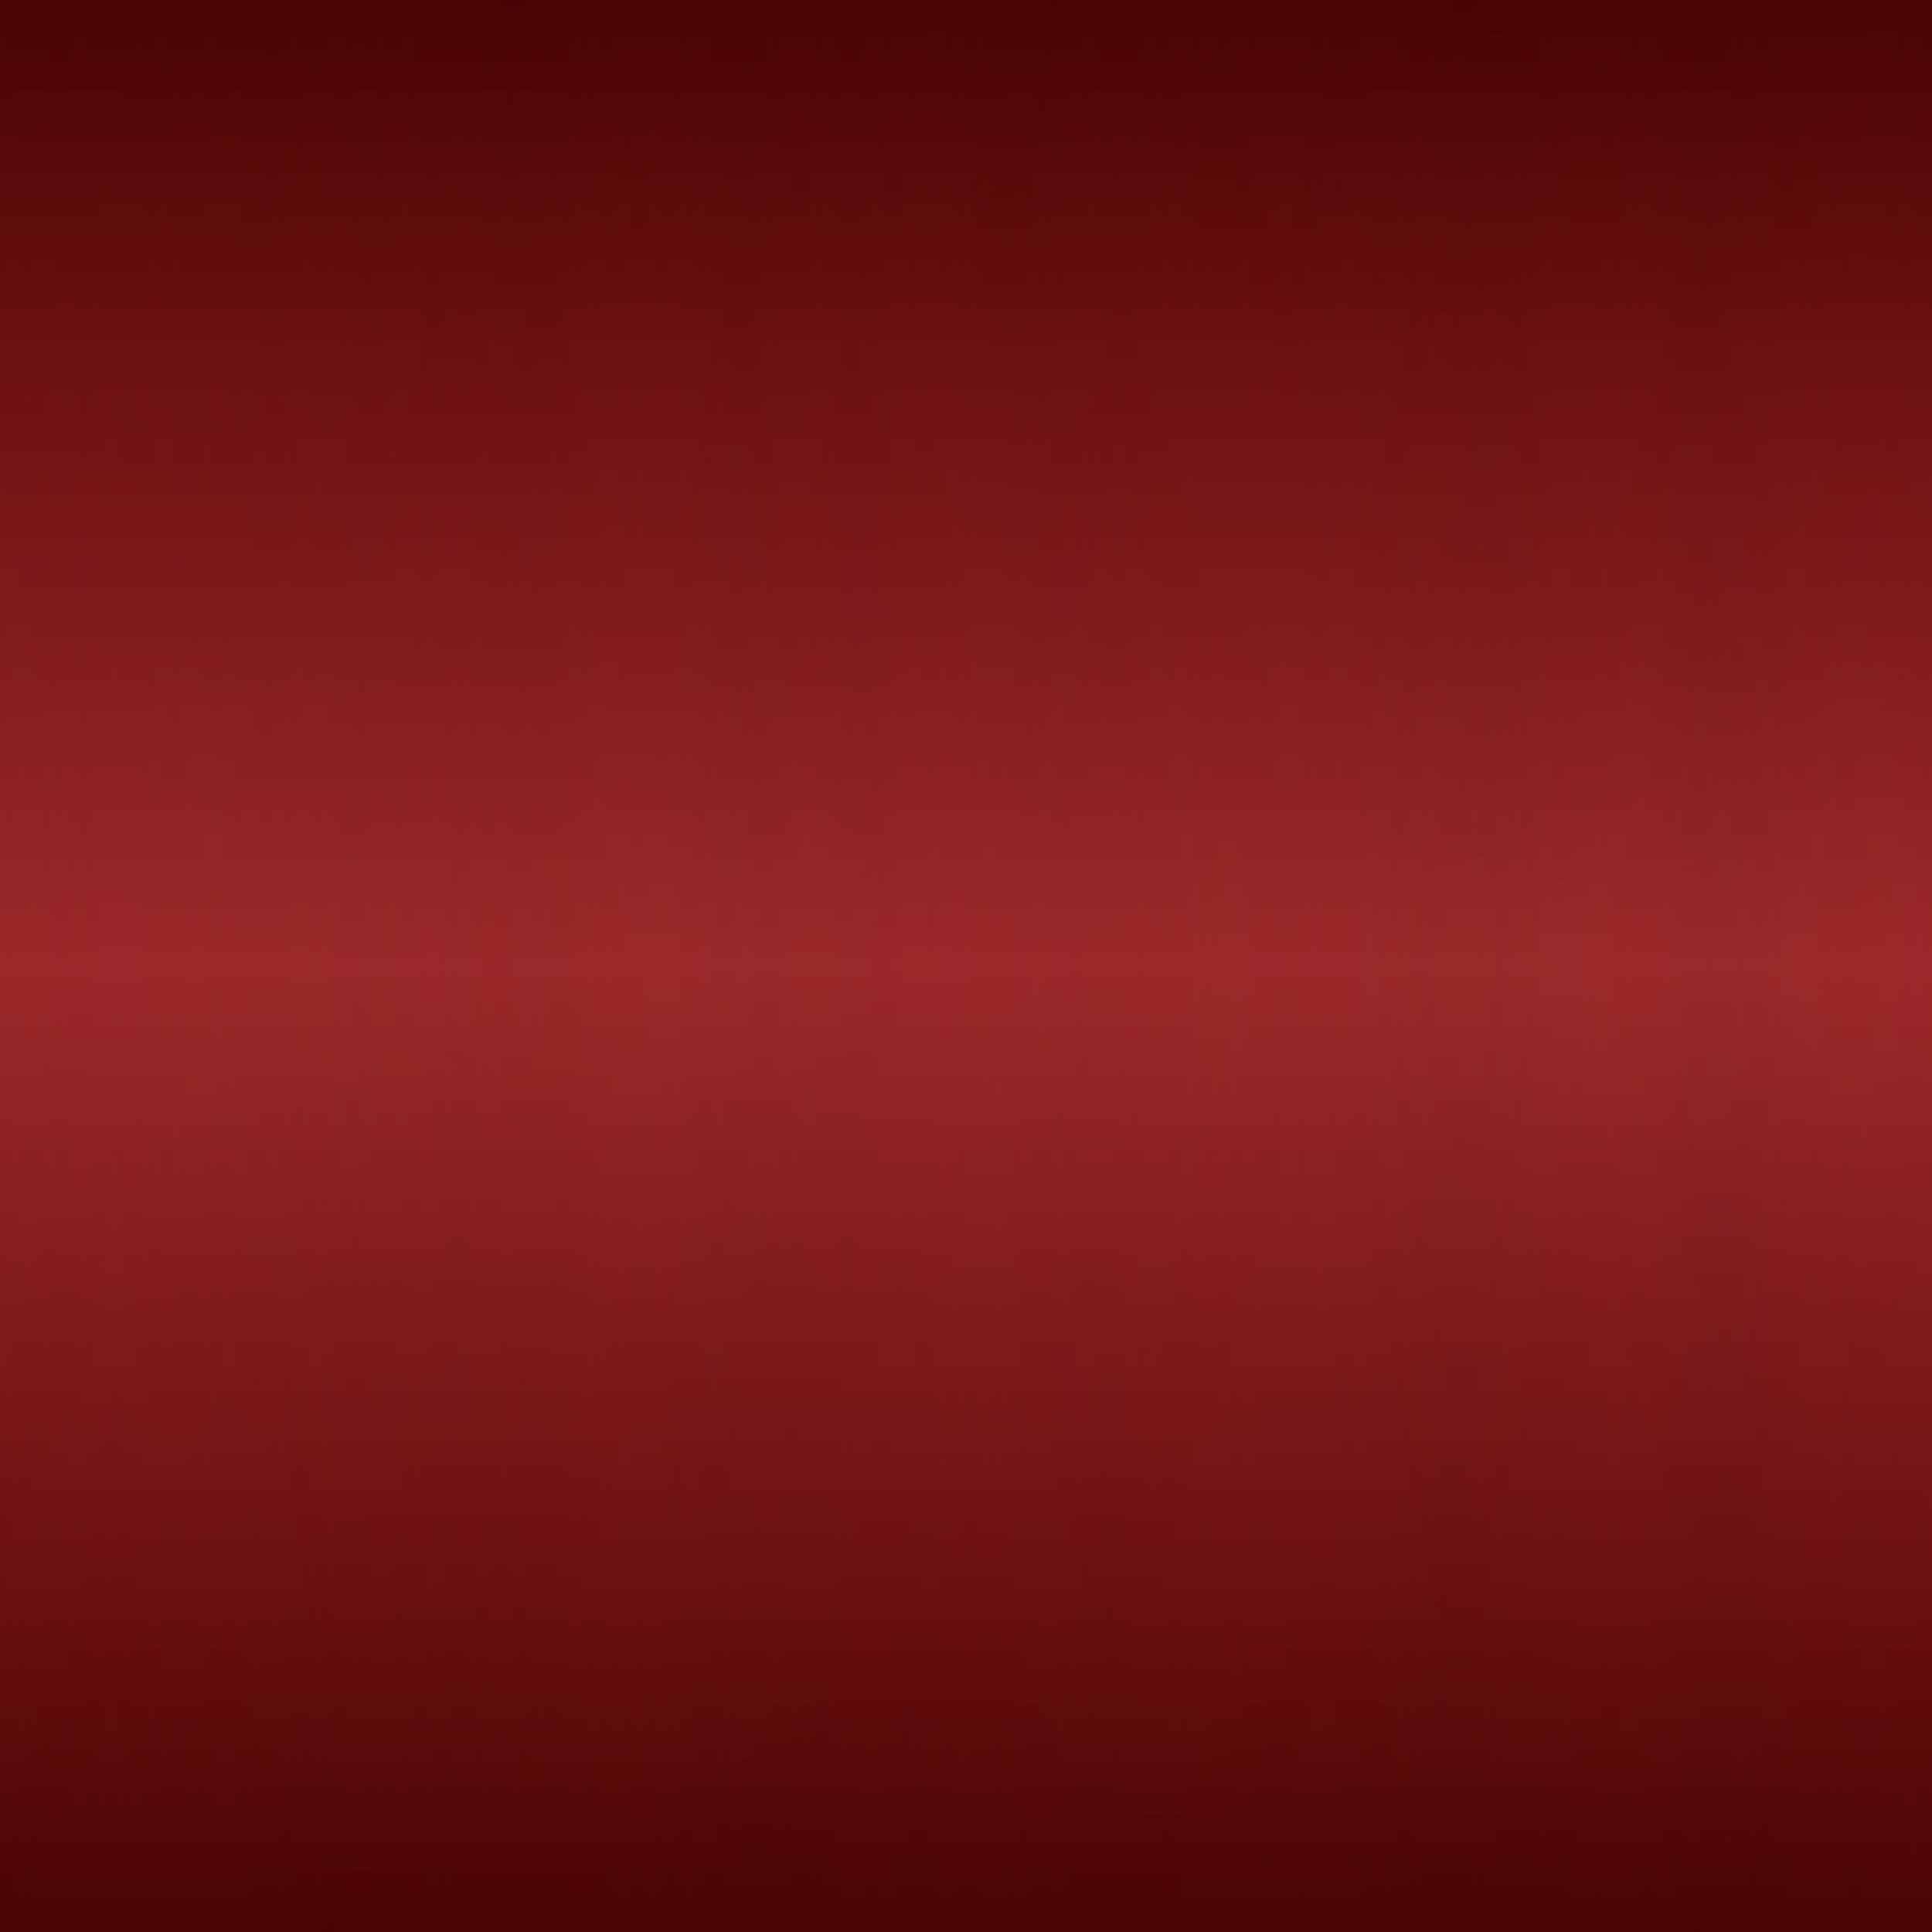
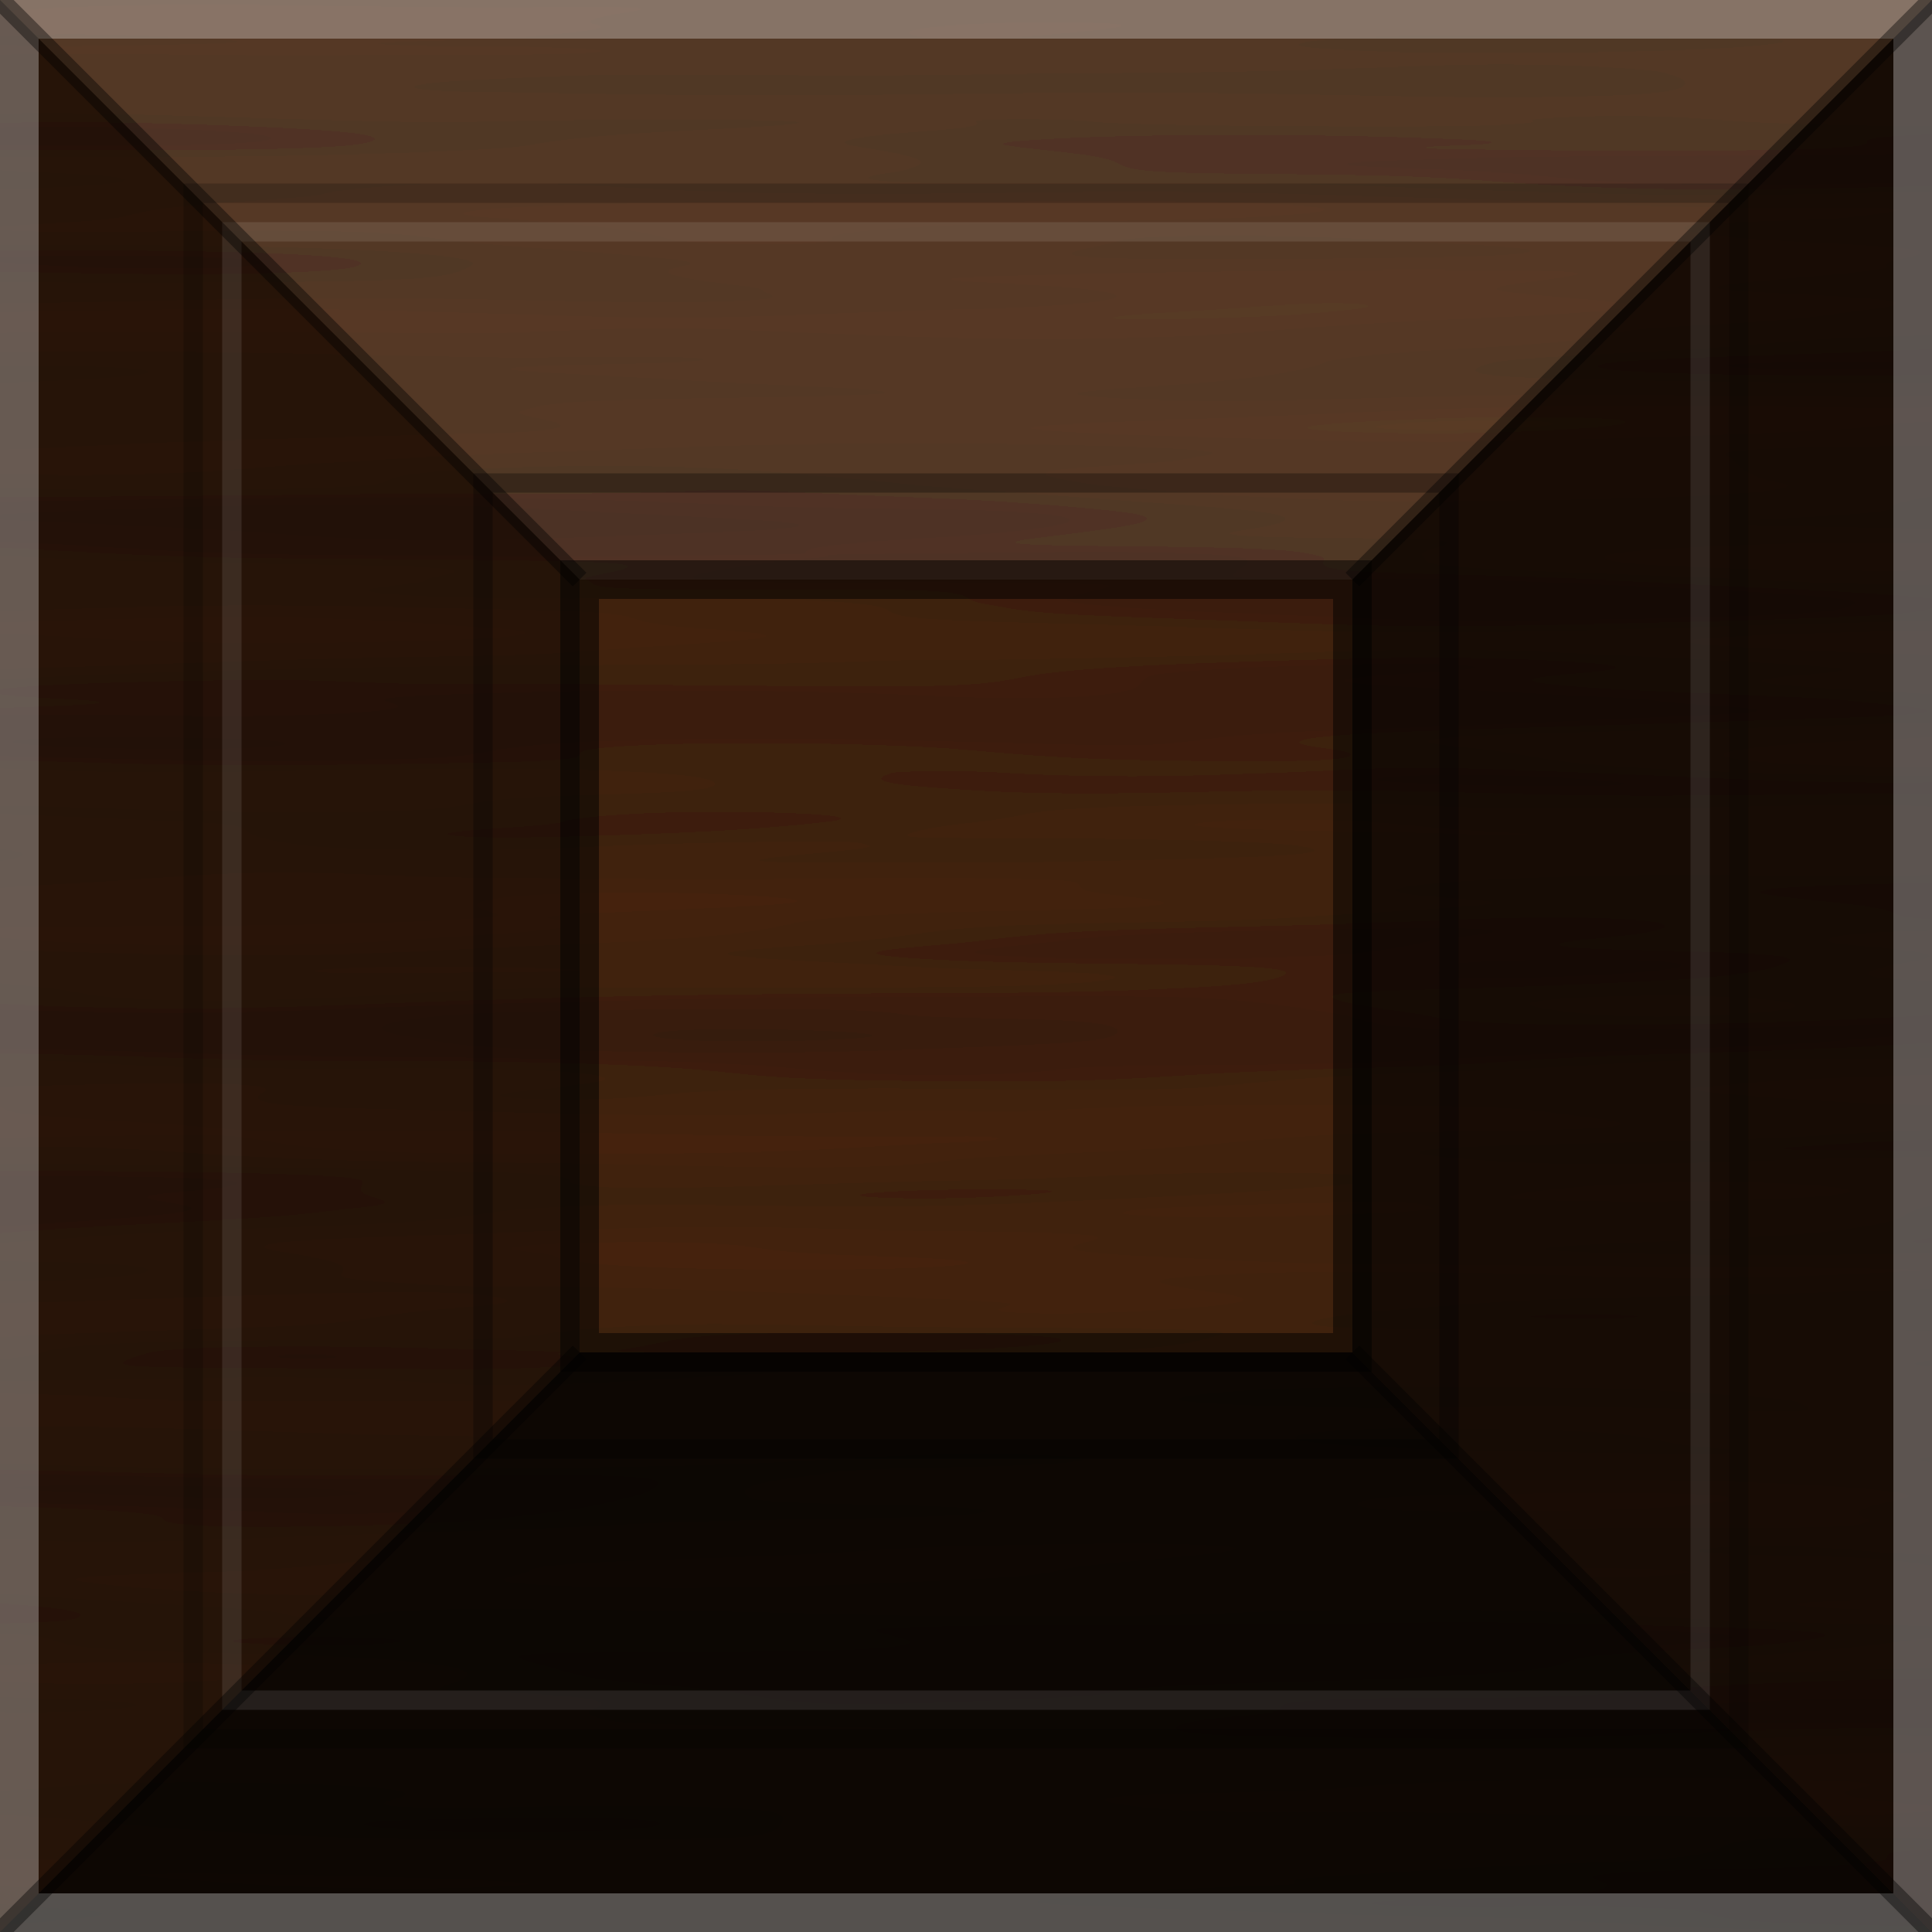
- <svg xmlns="http://www.w3.org/2000/svg" width="200" height="200">
+ <svg xmlns="http://www.w3.org/2000/svg" width="100" height="100">
  <defs>
-     <linearGradient id="railGrad" x1="0%" y1="0%" x2="0%" y2="100%">
-       <stop offset="0%" style="stop-color:#4a0404;stop-opacity:1" />
-       <stop offset="20%" style="stop-color:#701212;stop-opacity:1" />
-       <stop offset="50%" style="stop-color:#9e2a2b;stop-opacity:1" />
-       <stop offset="80%" style="stop-color:#701212;stop-opacity:1" />
-       <stop offset="100%" style="stop-color:#4a0404;stop-opacity:1" />
-     </linearGradient>
-     <filter id="mahoganyGrain">
-       <feTurbulence type="fractalNoise" baseFrequency="0.05 0.002" numOctaves="4" result="noise" />
-       <feComposite operator="in" in2="SourceGraphic" />
+     <filter id="grain_chair_rail">
+       <feTurbulence type="fractalNoise" baseFrequency="0.01 0.2" numOctaves="3" seed="5" result="noise" />
+       <feColorMatrix type="matrix" values="         0 0 0 0 0         0 0 0 0 0         0 0 0 0 0         0 0 0 0.5 0" in="noise" result="coloredNoise" />
+       <feBlend in="coloredNoise" in2="SourceGraphic" mode="multiply" />
    </filter>
  </defs>
-   <rect width="100%" height="100%" fill="url(#railGrad)" />
-   <rect width="100%" height="100%" filter="url(#mahoganyGrain)" opacity="0.15" style="mix-blend-mode: multiply" />
+   <rect width="100" height="100" fill="#4A2511" />
+   <rect width="100" height="100" fill="#4A2511" filter="url(#grain_chair_rail)" />
+   <polygon points="0,0 100,0 70,30 30,30" fill="white" opacity="0.1" />
+   <polygon points="0,100 100,100 70,70 30,70" fill="black" opacity="0.8" />
+   <polygon points="0,0 30,30 30,70 0,100" fill="black" opacity="0.4" />
+   <polygon points="100,0 100,100 70,70 70,30" fill="black" opacity="0.64" />
+   <rect x="30" y="30" width="40" height="40" fill="none" stroke="black" stroke-width="2" opacity="0.5" />
+   <rect x="1" y="1" width="98" height="98" fill="none" stroke="white" stroke-width="2" opacity="0.3" />
+   <rect x="10" y="10" width="80" height="80" fill="none" stroke="black" stroke-width="1" opacity="0.2" />
+   <rect x="12" y="12" width="76" height="76" fill="none" stroke="white" stroke-width="1" opacity="0.1" />
+   <rect x="25" y="25" width="50" height="50" fill="none" stroke="black" stroke-width="1" opacity="0.3" />
+   <line x1="0" y1="0" x2="30" y2="30" stroke="black" stroke-width="1" opacity="0.4" />
+   <line x1="100" y1="0" x2="70" y2="30" stroke="black" stroke-width="1" opacity="0.4" />
+   <line x1="0" y1="100" x2="30" y2="70" stroke="black" stroke-width="1" opacity="0.4" />
+   <line x1="100" y1="100" x2="70" y2="70" stroke="black" stroke-width="1" opacity="0.4" />
</svg>
